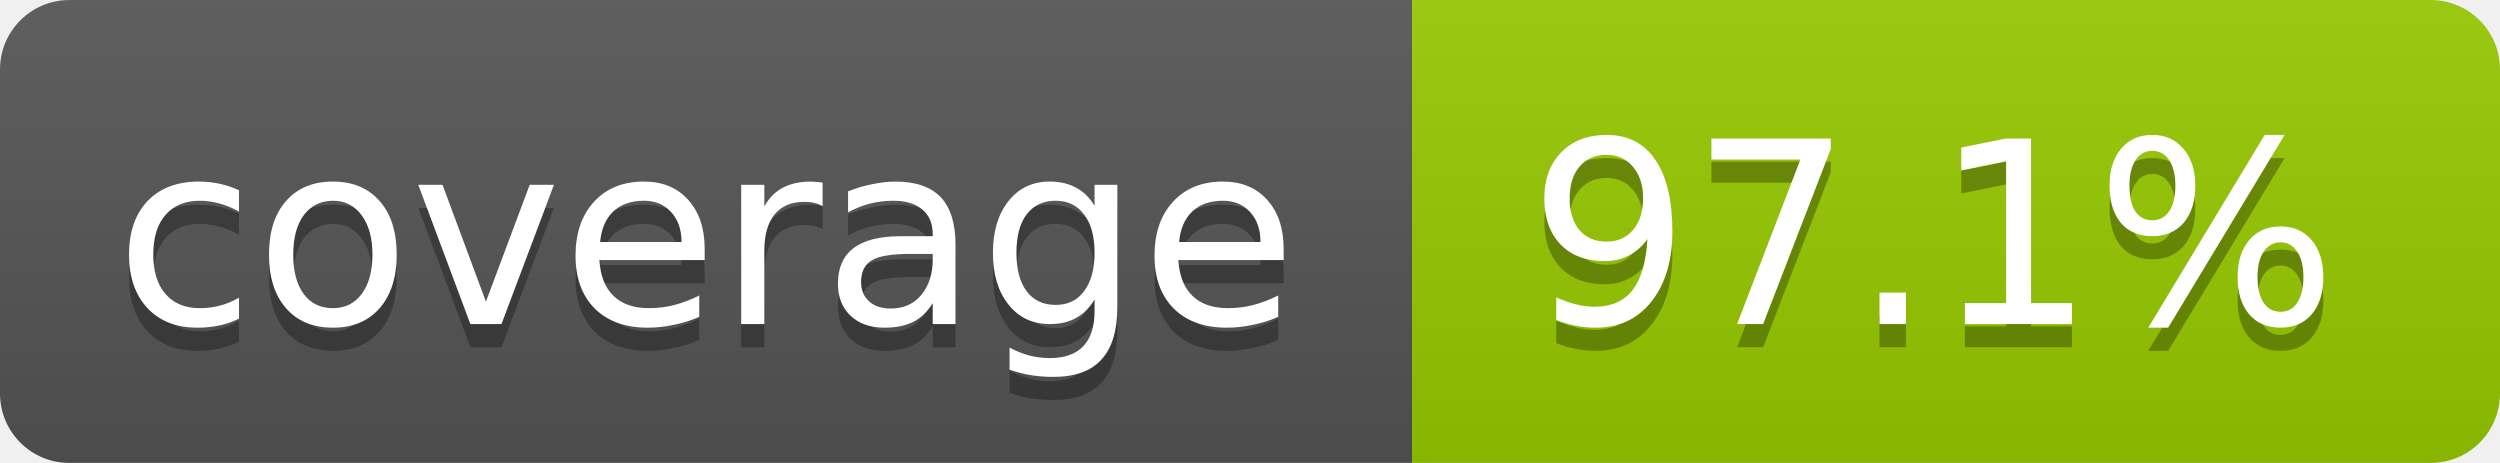
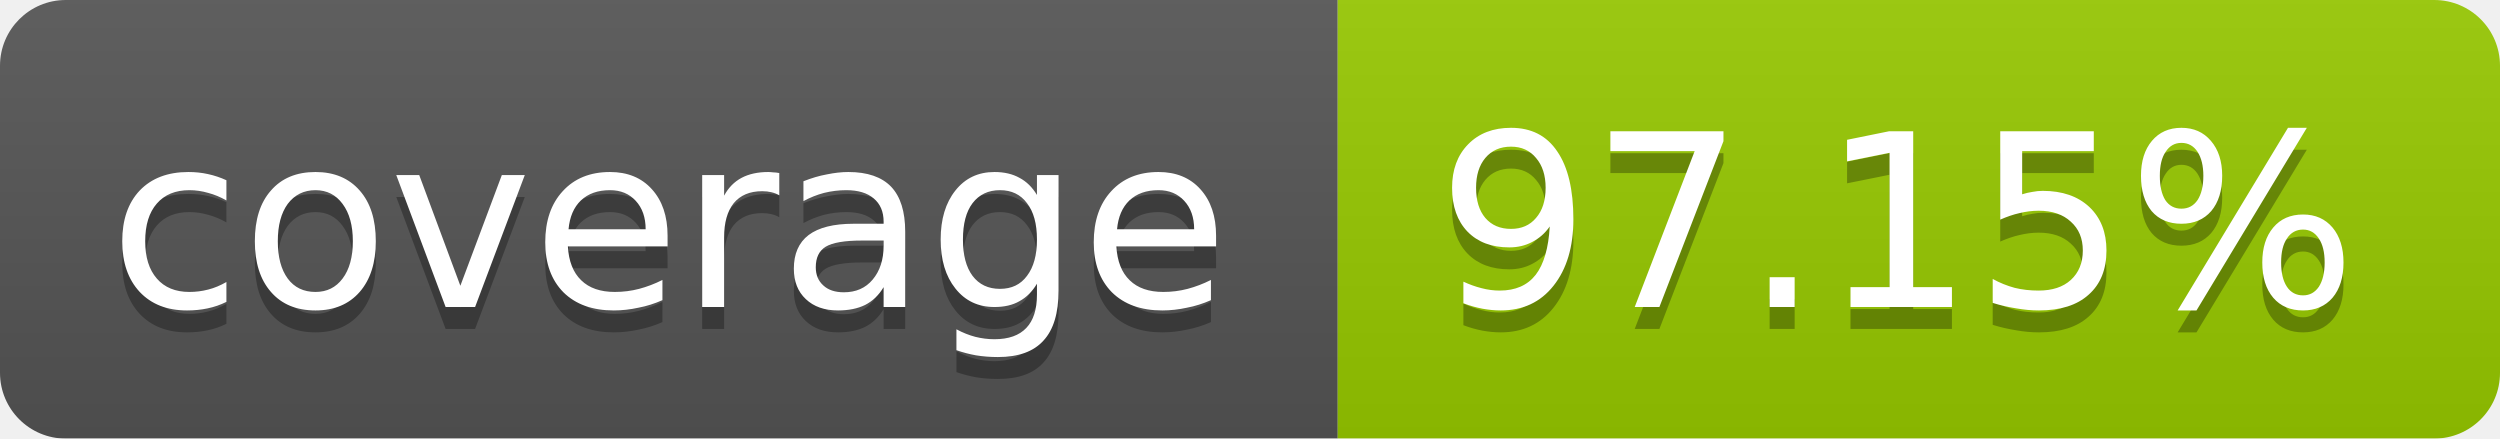
- <svg xmlns="http://www.w3.org/2000/svg" width="108" height="20">
+ <svg xmlns="http://www.w3.org/2000/svg" width="114" height="20">
  <linearGradient id="b" x2="0" y2="100%">
    <stop offset="0" stop-color="#bbb" stop-opacity=".1" />
    <stop offset="1" stop-opacity=".1" />
  </linearGradient>
  <mask id="a">
-     <rect width="108" height="20" rx="3" fill="#fff" />
+     <rect width="114" height="20" rx="3" fill="#fff" />
  </mask>
  <g mask="url(#a)">
    <path fill="#555" d="M0 0h61v20H0z" />
-     <path fill="#97CA00" d="M61 0h47v20H61z" />
-     <path fill="url(#b)" d="M0 0h108v20H0z" />
+     <path fill="#97CA00" d="M61 0h53v20H61z" />
+     <path fill="url(#b)" d="M0 0h114v20H0z" />
  </g>
  <g fill="#fff" text-anchor="middle" font-family="DejaVu Sans,Verdana,Geneva,sans-serif" font-size="11">
    <text x="30.5" y="15" fill="#010101" fill-opacity=".3">coverage</text>
    <text x="30.5" y="14">coverage</text>
-     <text x="83.5" y="15" fill="#010101" fill-opacity=".3">97.1%</text>
-     <text x="83.5" y="14">97.1%</text>
+     <text x="86.5" y="15" fill="#010101" fill-opacity=".3">97.15%</text>
+     <text x="86.5" y="14">97.15%</text>
  </g>
</svg>
